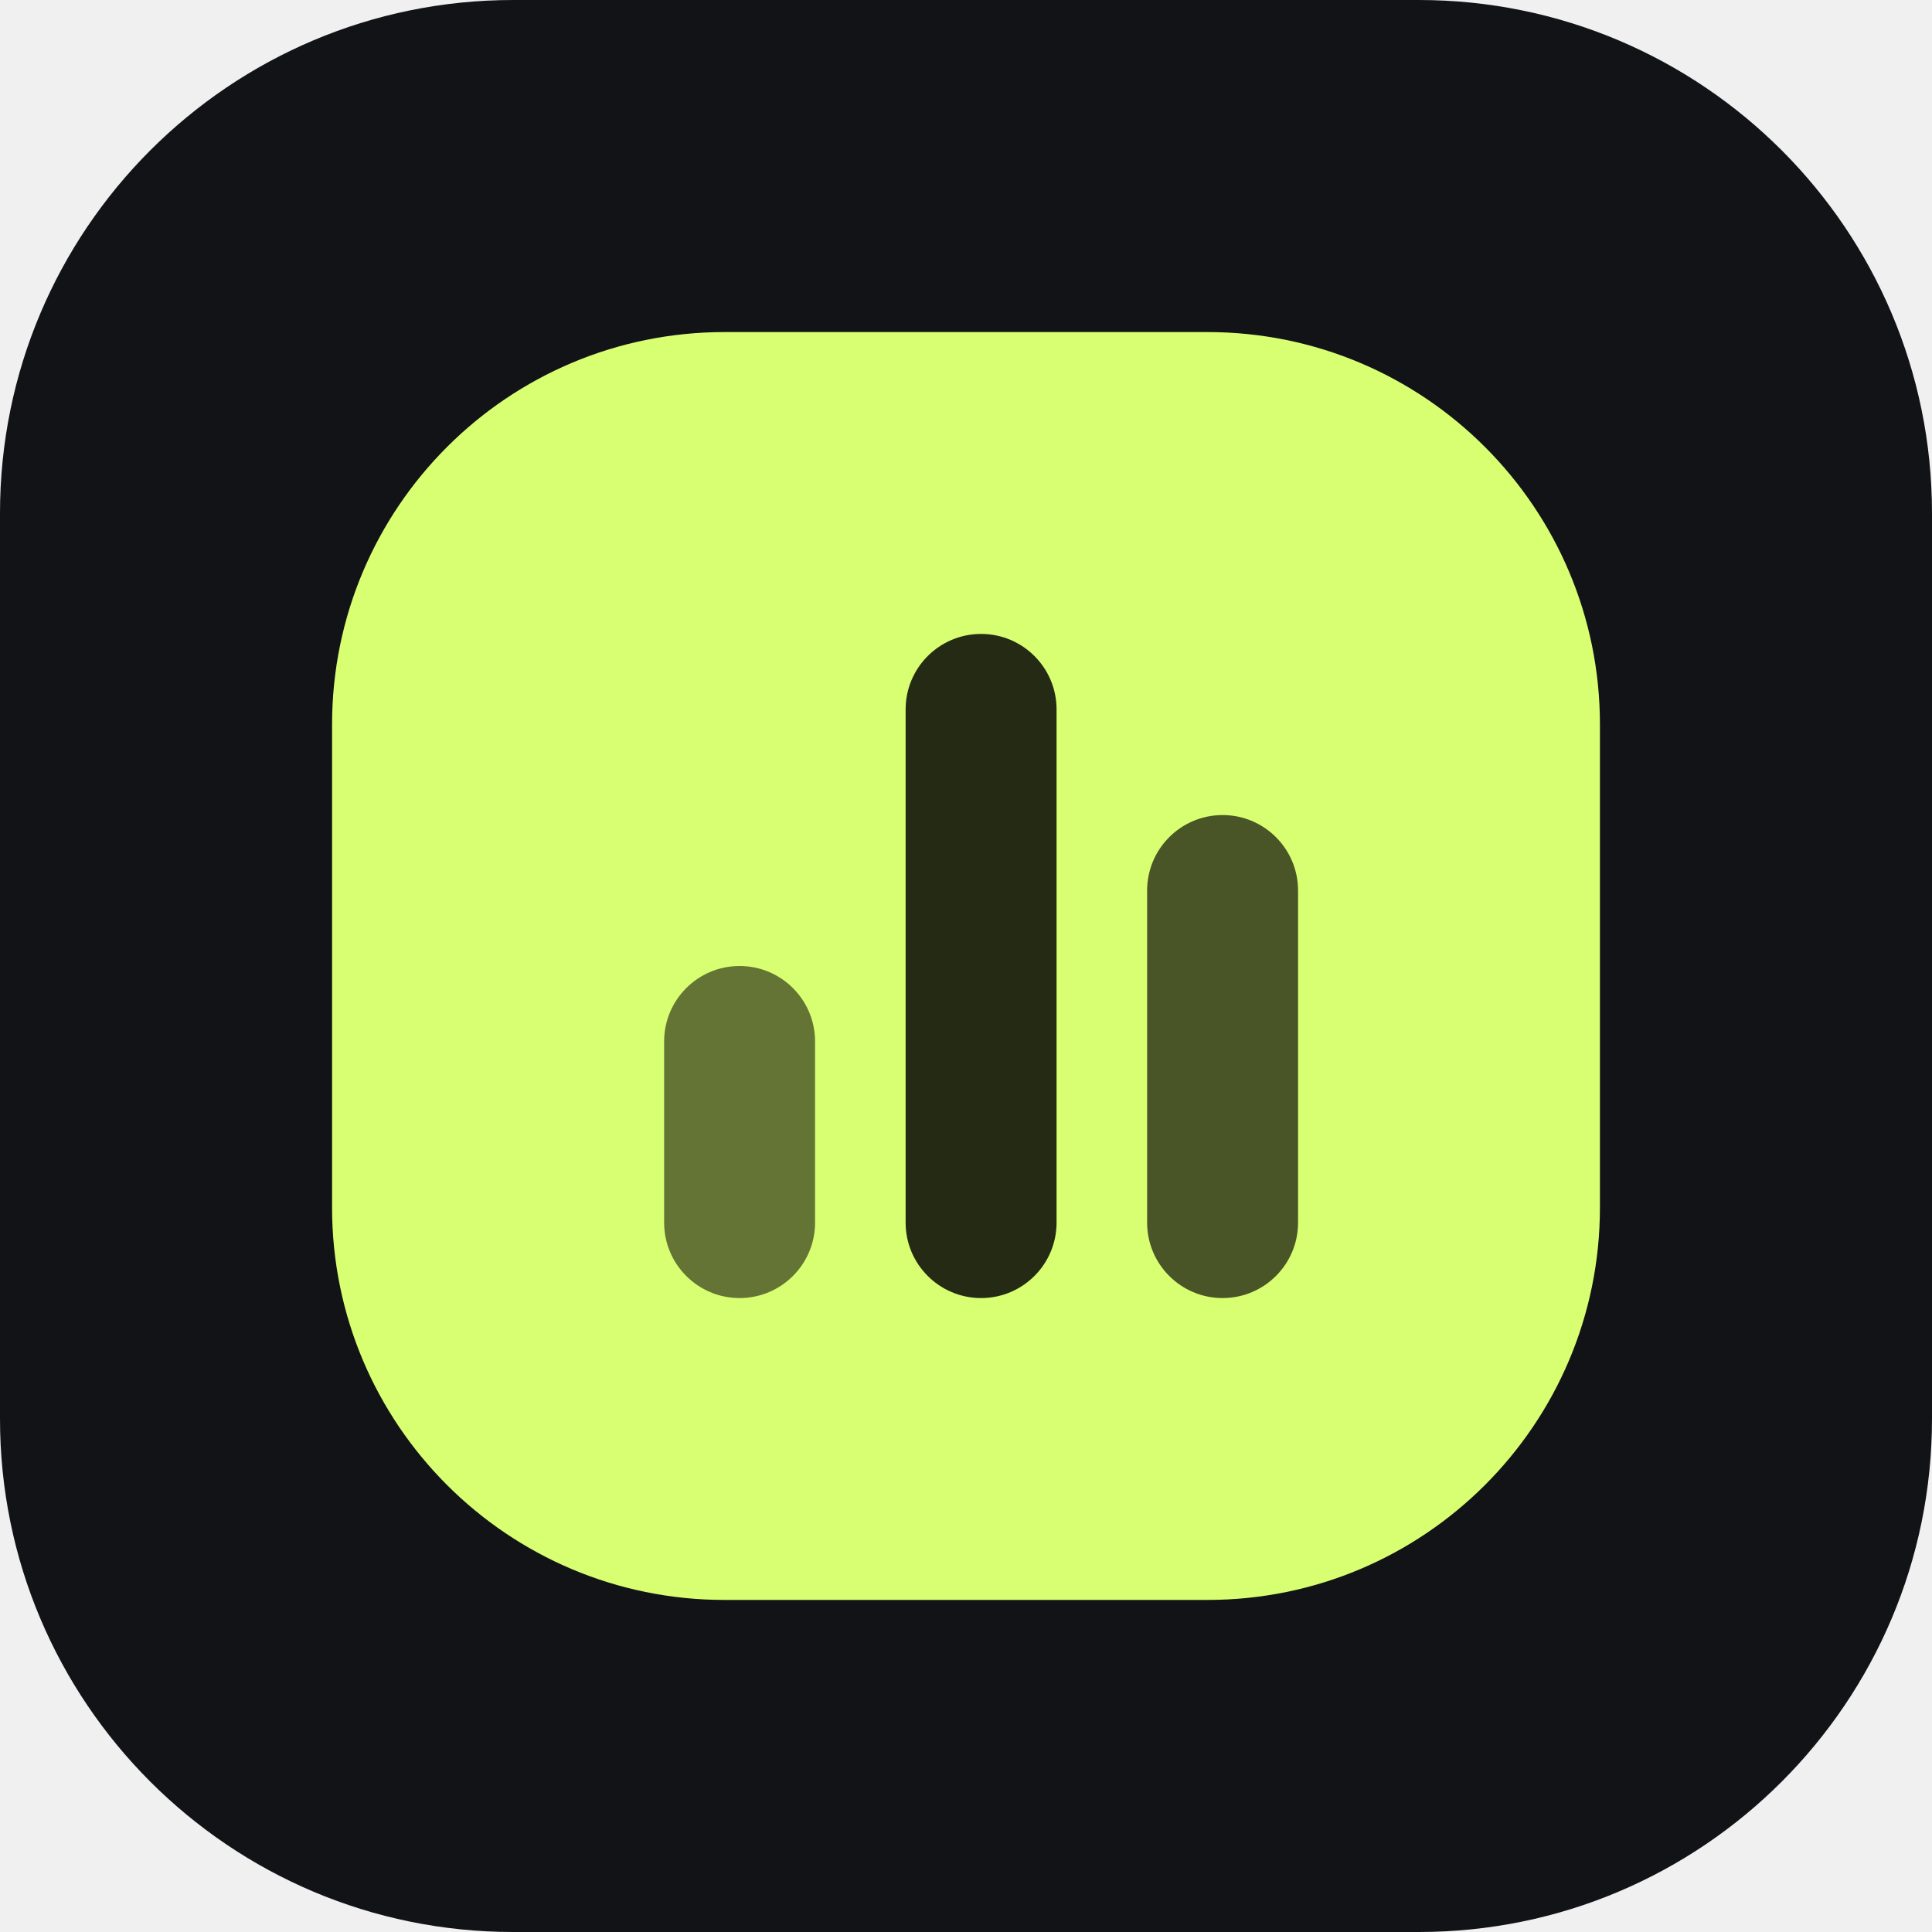
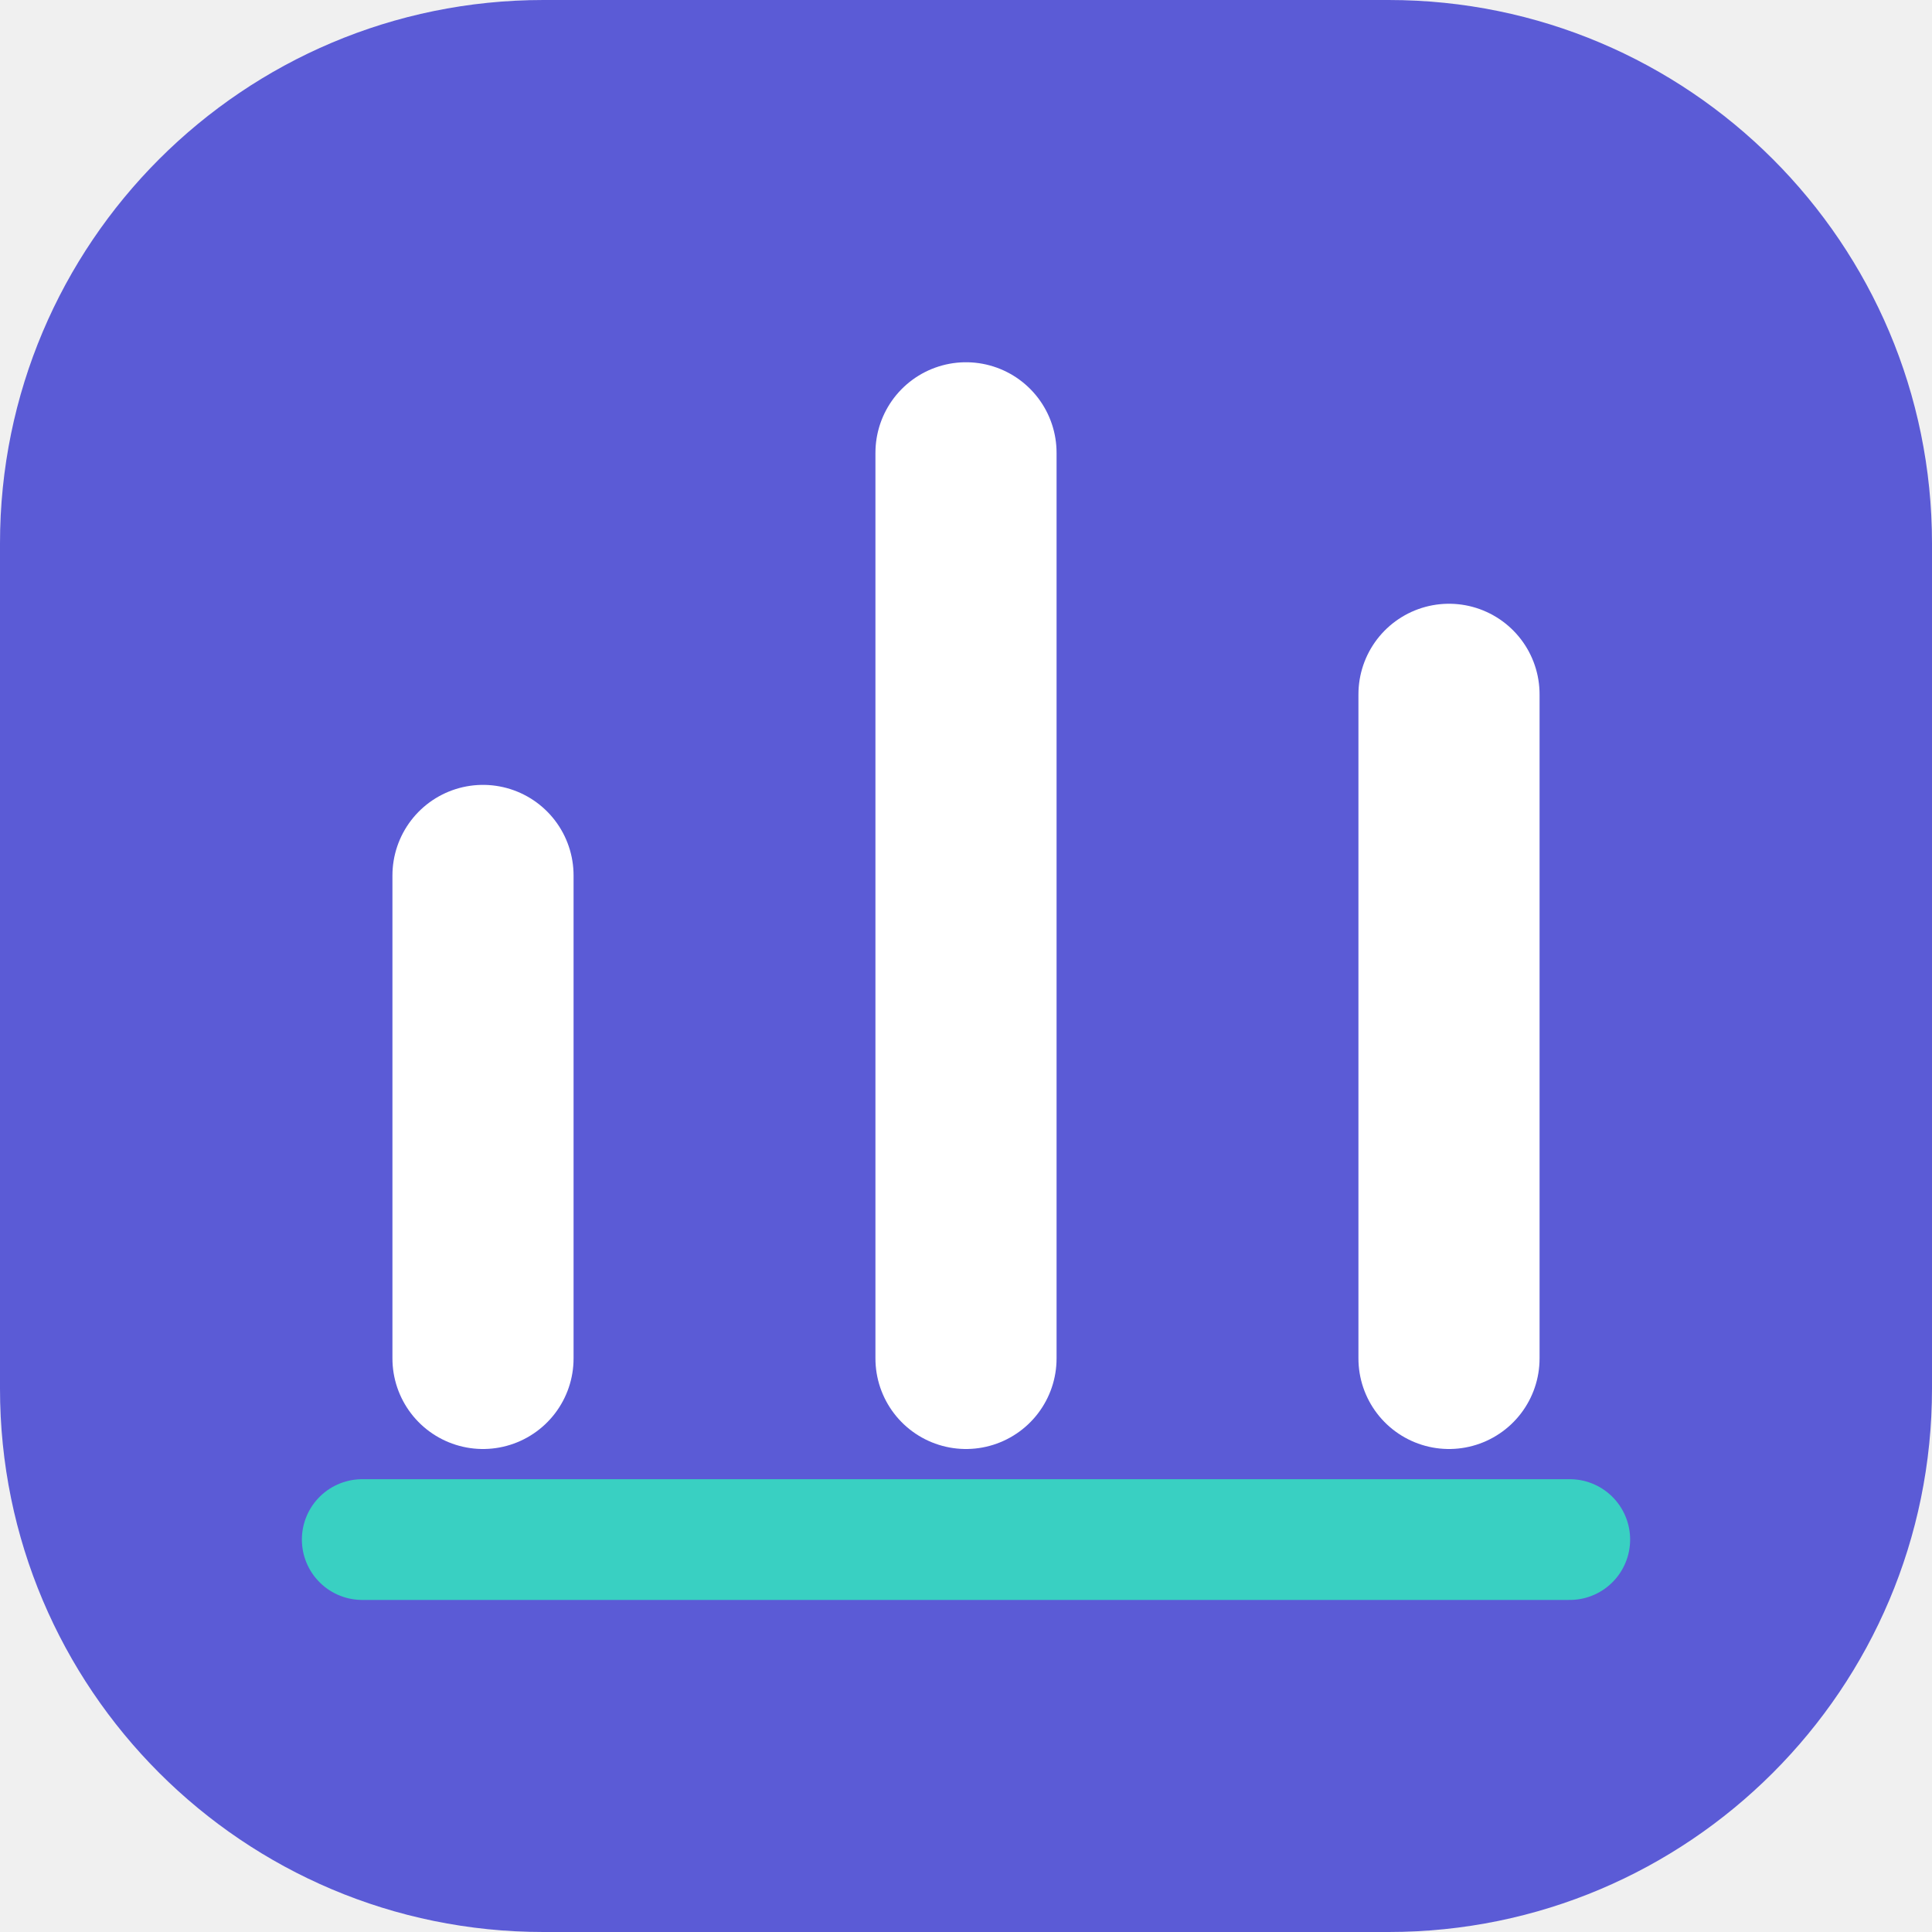
<svg xmlns="http://www.w3.org/2000/svg" viewBox="0 0 64 64">
-   <rect width="64" height="64" rx="17" fill="#111316" />
-   <rect x="11" y="11" width="42" height="42" rx="13" fill="#d8ff72" />
-   <rect x="22" y="32" width="5" height="11" rx="2.5" fill="#252a14" opacity=".65" />
-   <rect x="30" y="21" width="5" height="22" rx="2.5" fill="#252a14" />
-   <rect x="38" y="27" width="5" height="16" rx="2.5" fill="#252a14" opacity=".8" />
+   <rect width="64" height="64" rx="18" fill="#5b5bd6" />
+   <path d="M16 45V29M32 45V15M48 45V23" fill="none" stroke="#ffffff" stroke-width="6" stroke-linecap="round" />
+   <path d="M12 51h40" fill="none" stroke="#39d0c2" stroke-width="4" stroke-linecap="round" />
</svg>
